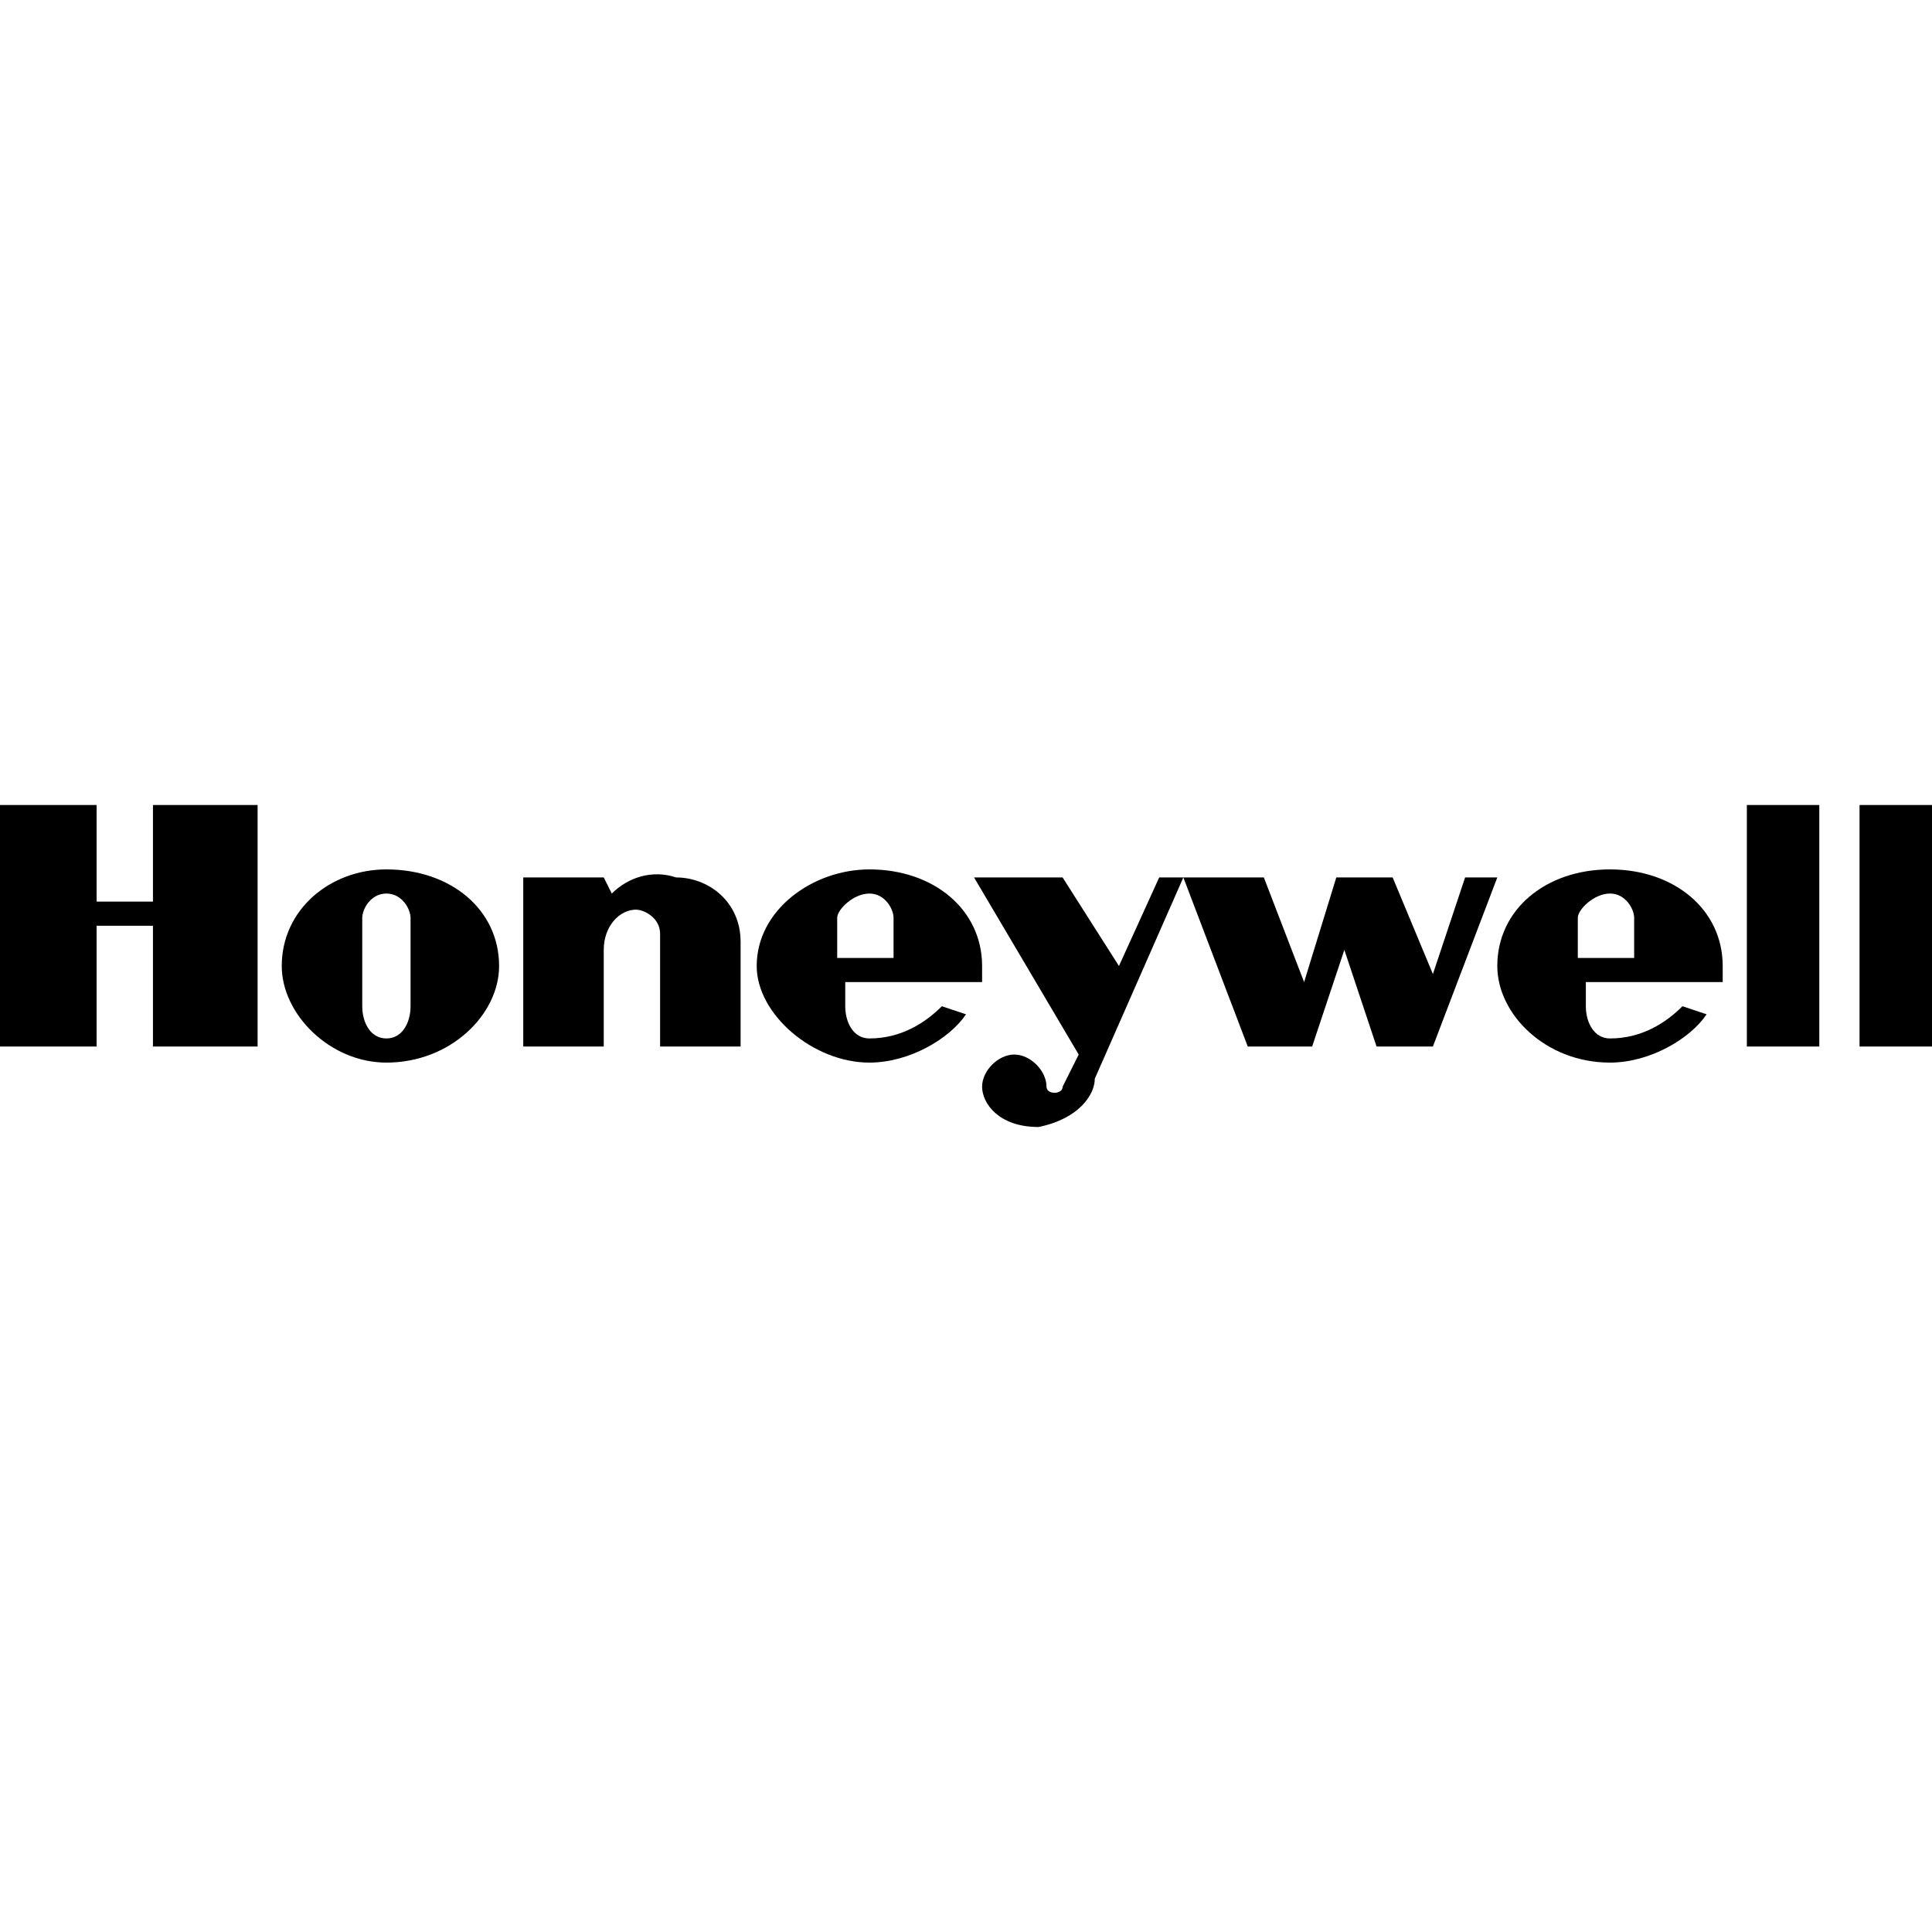
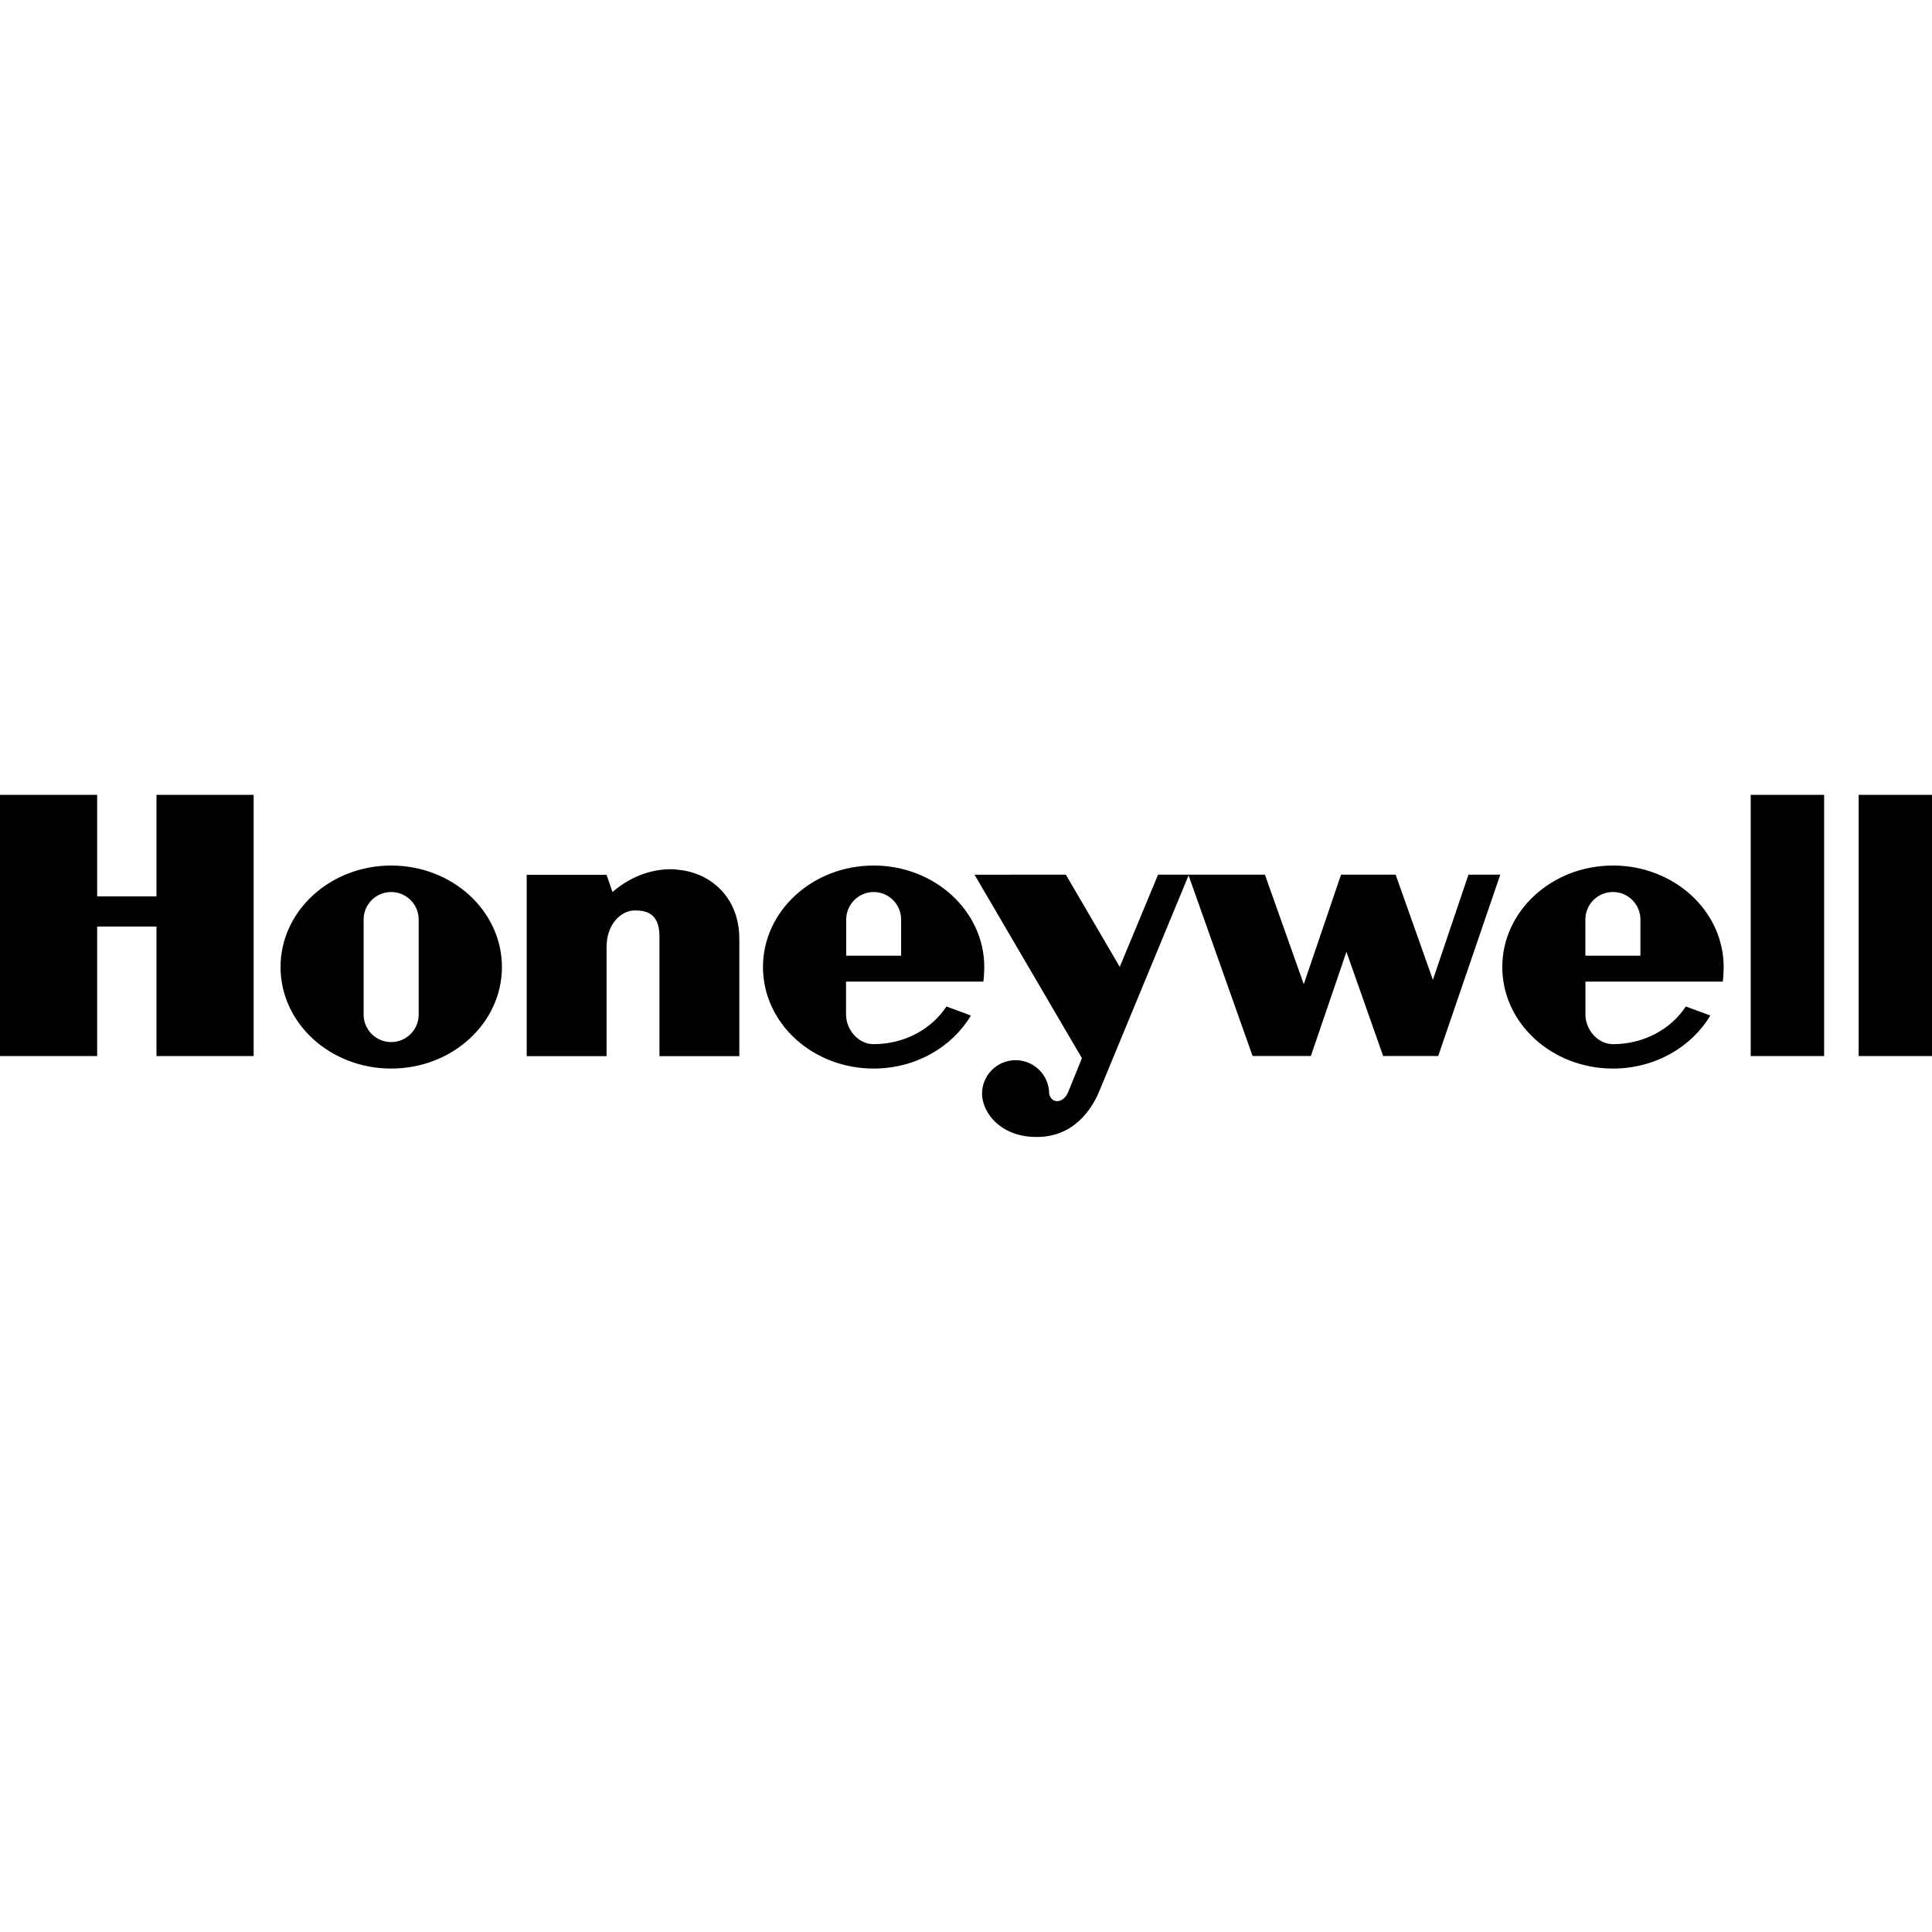
<svg xmlns="http://www.w3.org/2000/svg" version="1.2" viewBox="0 0 24 24" width="24" height="24">
  <style />
-   <path d="m1.2 10v1.2h0.7v-1.2h1.3v3h-1.3v-1.5h-0.7v1.5h-1.2v-3zm21.4 0v3h-0.9v-3zm1.4 0v3h-0.9v-3zm-19.2 3.2c-0.7 0-1.3-0.6-1.3-1.2 0-0.7 0.6-1.2 1.3-1.2 0.8 0 1.4 0.5 1.4 1.2 0 0.6-0.6 1.2-1.4 1.2zm7.4-1.2q0 0.1 0 0.2h-1.7v0.3c0 0.2 0.1 0.4 0.3 0.4 0.4 0 0.7-0.2 0.9-0.4l0.3 0.1c-0.2 0.3-0.7 0.6-1.2 0.6-0.7 0-1.4-0.6-1.4-1.2 0-0.7 0.7-1.2 1.4-1.2 0.8 0 1.4 0.5 1.4 1.2zm9.2 0q0 0.1 0 0.2h-1.7v0.3c0 0.2 0.1 0.4 0.3 0.4 0.4 0 0.7-0.2 0.9-0.4l0.3 0.1c-0.2 0.3-0.7 0.6-1.2 0.6-0.8 0-1.4-0.6-1.4-1.2 0-0.7 0.6-1.2 1.4-1.2 0.8 0 1.4 0.5 1.4 1.2zm-12.2-0.3v1.3h-1v-1.4c0-0.2-0.2-0.3-0.3-0.3-0.2 0-0.4 0.2-0.4 0.5v1.2h-1v-2.1h1l0.1 0.2c0.2-0.2 0.5-0.3 0.8-0.2 0.4 0 0.8 0.3 0.8 0.8zm4-0.8l0.7 1.1 0.5-1.1h1.3l0.5 1.3 0.4-1.3h0.7l0.5 1.2 0.4-1.2h0.4l-0.8 2.1h-0.7l-0.4-1.2-0.4 1.2h-0.8l-0.8-2.1-1.1 2.5c0 0.2-0.2 0.5-0.7 0.6-0.5 0-0.7-0.3-0.7-0.5 0-0.2 0.2-0.4 0.4-0.4 0.2 0 0.4 0.2 0.4 0.4 0 0.1 0.2 0.1 0.2 0l0.2-0.4-1.3-2.2zm-8.7 0.5v1.1c0 0.2 0.1 0.4 0.3 0.4 0.2 0 0.3-0.2 0.3-0.4v-1.1c0-0.1-0.1-0.3-0.3-0.3-0.2 0-0.3 0.2-0.3 0.3zm5.9 0v0.5h0.7v-0.5c0-0.1-0.1-0.3-0.3-0.3-0.2 0-0.4 0.2-0.4 0.3zm9.2 0v0.5h0.7v-0.5c0-0.1-0.1-0.3-0.3-0.3-0.2 0-0.4 0.2-0.4 0.3z" />
+   <path d="m 0,9.874 v 3.245 h 1.207 v -1.609 h 0.737 v 1.609 H 3.151 V 9.874 H 1.944 V 11.135 H 1.207 V 9.874 Z m 21.748,0 v 3.245 h 0.912 V 9.874 Z m 1.341,0 V 13.119 H 24 V 9.874 Z M 4.86,10.752 c -0.759,0 -1.375,0.565 -1.375,1.261 0,0.697 0.615,1.261 1.375,1.261 0.759,0 1.375,-0.565 1.375,-1.261 0,-0.696 -0.615,-1.261 -1.375,-1.261 z m 5.993,0 c -0.759,0 -1.375,0.565 -1.375,1.261 0,0.697 0.615,1.261 1.375,1.261 0.522,0 0.975,-0.267 1.208,-0.659 l -0.304,-0.112 c -0.184,0.28 -0.52,0.468 -0.905,0.468 -0.189,0 -0.342,-0.179 -0.342,-0.368 v -0.409 l 1.706,-1.38e-4 c 0.007,-0.053 0.011,-0.126 0.011,-0.181 0,-0.696 -0.616,-1.261 -1.375,-1.261 z m 9.184,0 c -0.759,0 -1.375,0.565 -1.375,1.261 0,0.697 0.615,1.261 1.375,1.261 0.522,0 0.976,-0.267 1.209,-0.659 l -0.304,-0.112 c -0.184,0.28 -0.52,0.468 -0.905,0.468 -0.189,0 -0.342,-0.179 -0.342,-0.368 v -0.409 l 1.706,-1.38e-4 c 0.007,-0.053 0.011,-0.126 0.011,-0.181 0,-0.696 -0.615,-1.261 -1.375,-1.261 z m -11.642,0.048 c -0.258,-0.017 -0.541,0.069 -0.787,0.281 L 7.535,10.867 H 6.543 v 2.253 h 0.992 v -1.354 c 0,-0.295 0.188,-0.456 0.349,-0.456 0.134,0 0.308,0.027 0.308,0.322 v 1.488 h 0.992 v -1.461 c 0,-0.511 -0.359,-0.829 -0.788,-0.857 z m 3.711,0.066 1.334,2.279 -0.174,0.429 c -0.06,0.134 -0.205,0.141 -0.233,0.013 0,-0.23 -0.187,-0.417 -0.417,-0.417 -0.23,0 -0.417,0.187 -0.417,0.417 0.002,0.241 0.243,0.556 0.719,0.536 0.476,-0.02 0.677,-0.416 0.744,-0.583 l 1.103,-2.666 0.795,2.244 h 0.724 l 0.442,-1.294 0.456,1.294 h 0.684 l 0.771,-2.253 h -0.395 l -0.442,1.307 -0.463,-1.307 H 16.659 l -0.463,1.361 -0.483,-1.361 h -0.945 -0.007 -0.375 l -0.476,1.146 -0.67,-1.146 z m -7.247,0.215 c 0.189,0 0.342,0.153 0.342,0.342 v 1.18 c 0,0.189 -0.153,0.342 -0.342,0.342 -0.189,0 -0.342,-0.153 -0.342,-0.342 v -1.18 c 0,-0.189 0.153,-0.342 0.342,-0.342 z m 5.993,0 c 0.189,0 0.342,0.153 0.342,0.342 v 0.449 H 10.512 v -0.449 c 0,-0.189 0.153,-0.342 0.342,-0.342 z m 9.184,0 c 0.189,0 0.342,0.153 0.342,0.342 v 0.449 h -0.684 v -0.449 c 0,-0.189 0.153,-0.342 0.342,-0.342 z" />
</svg>
